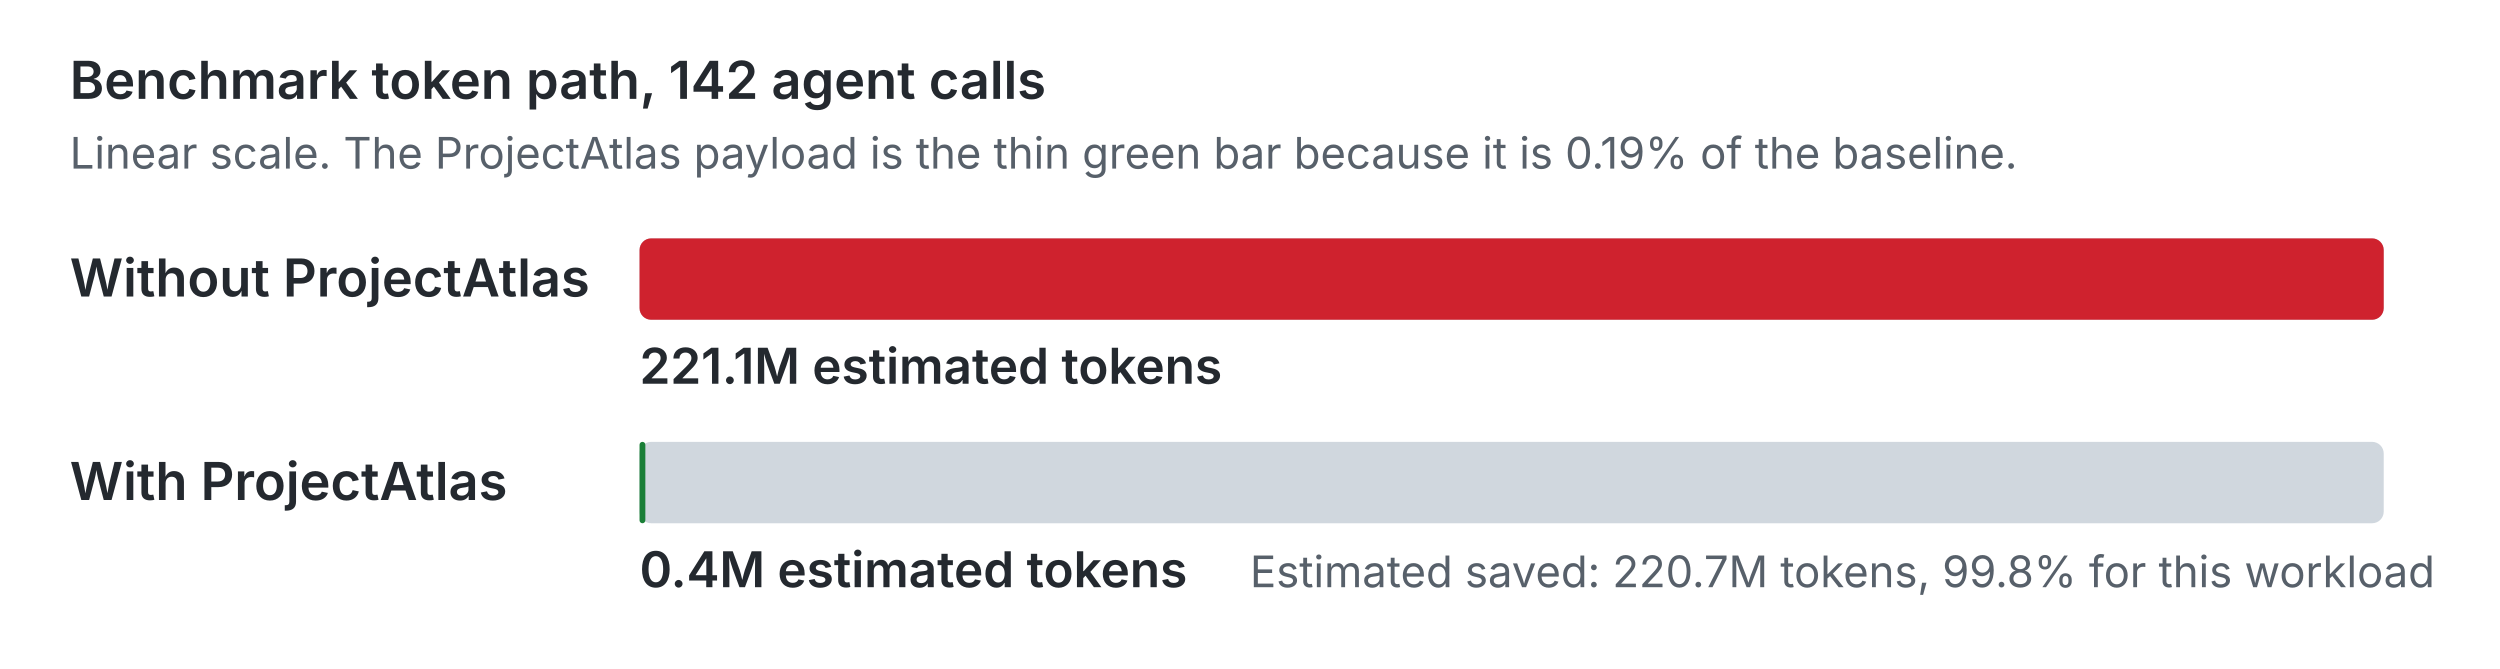
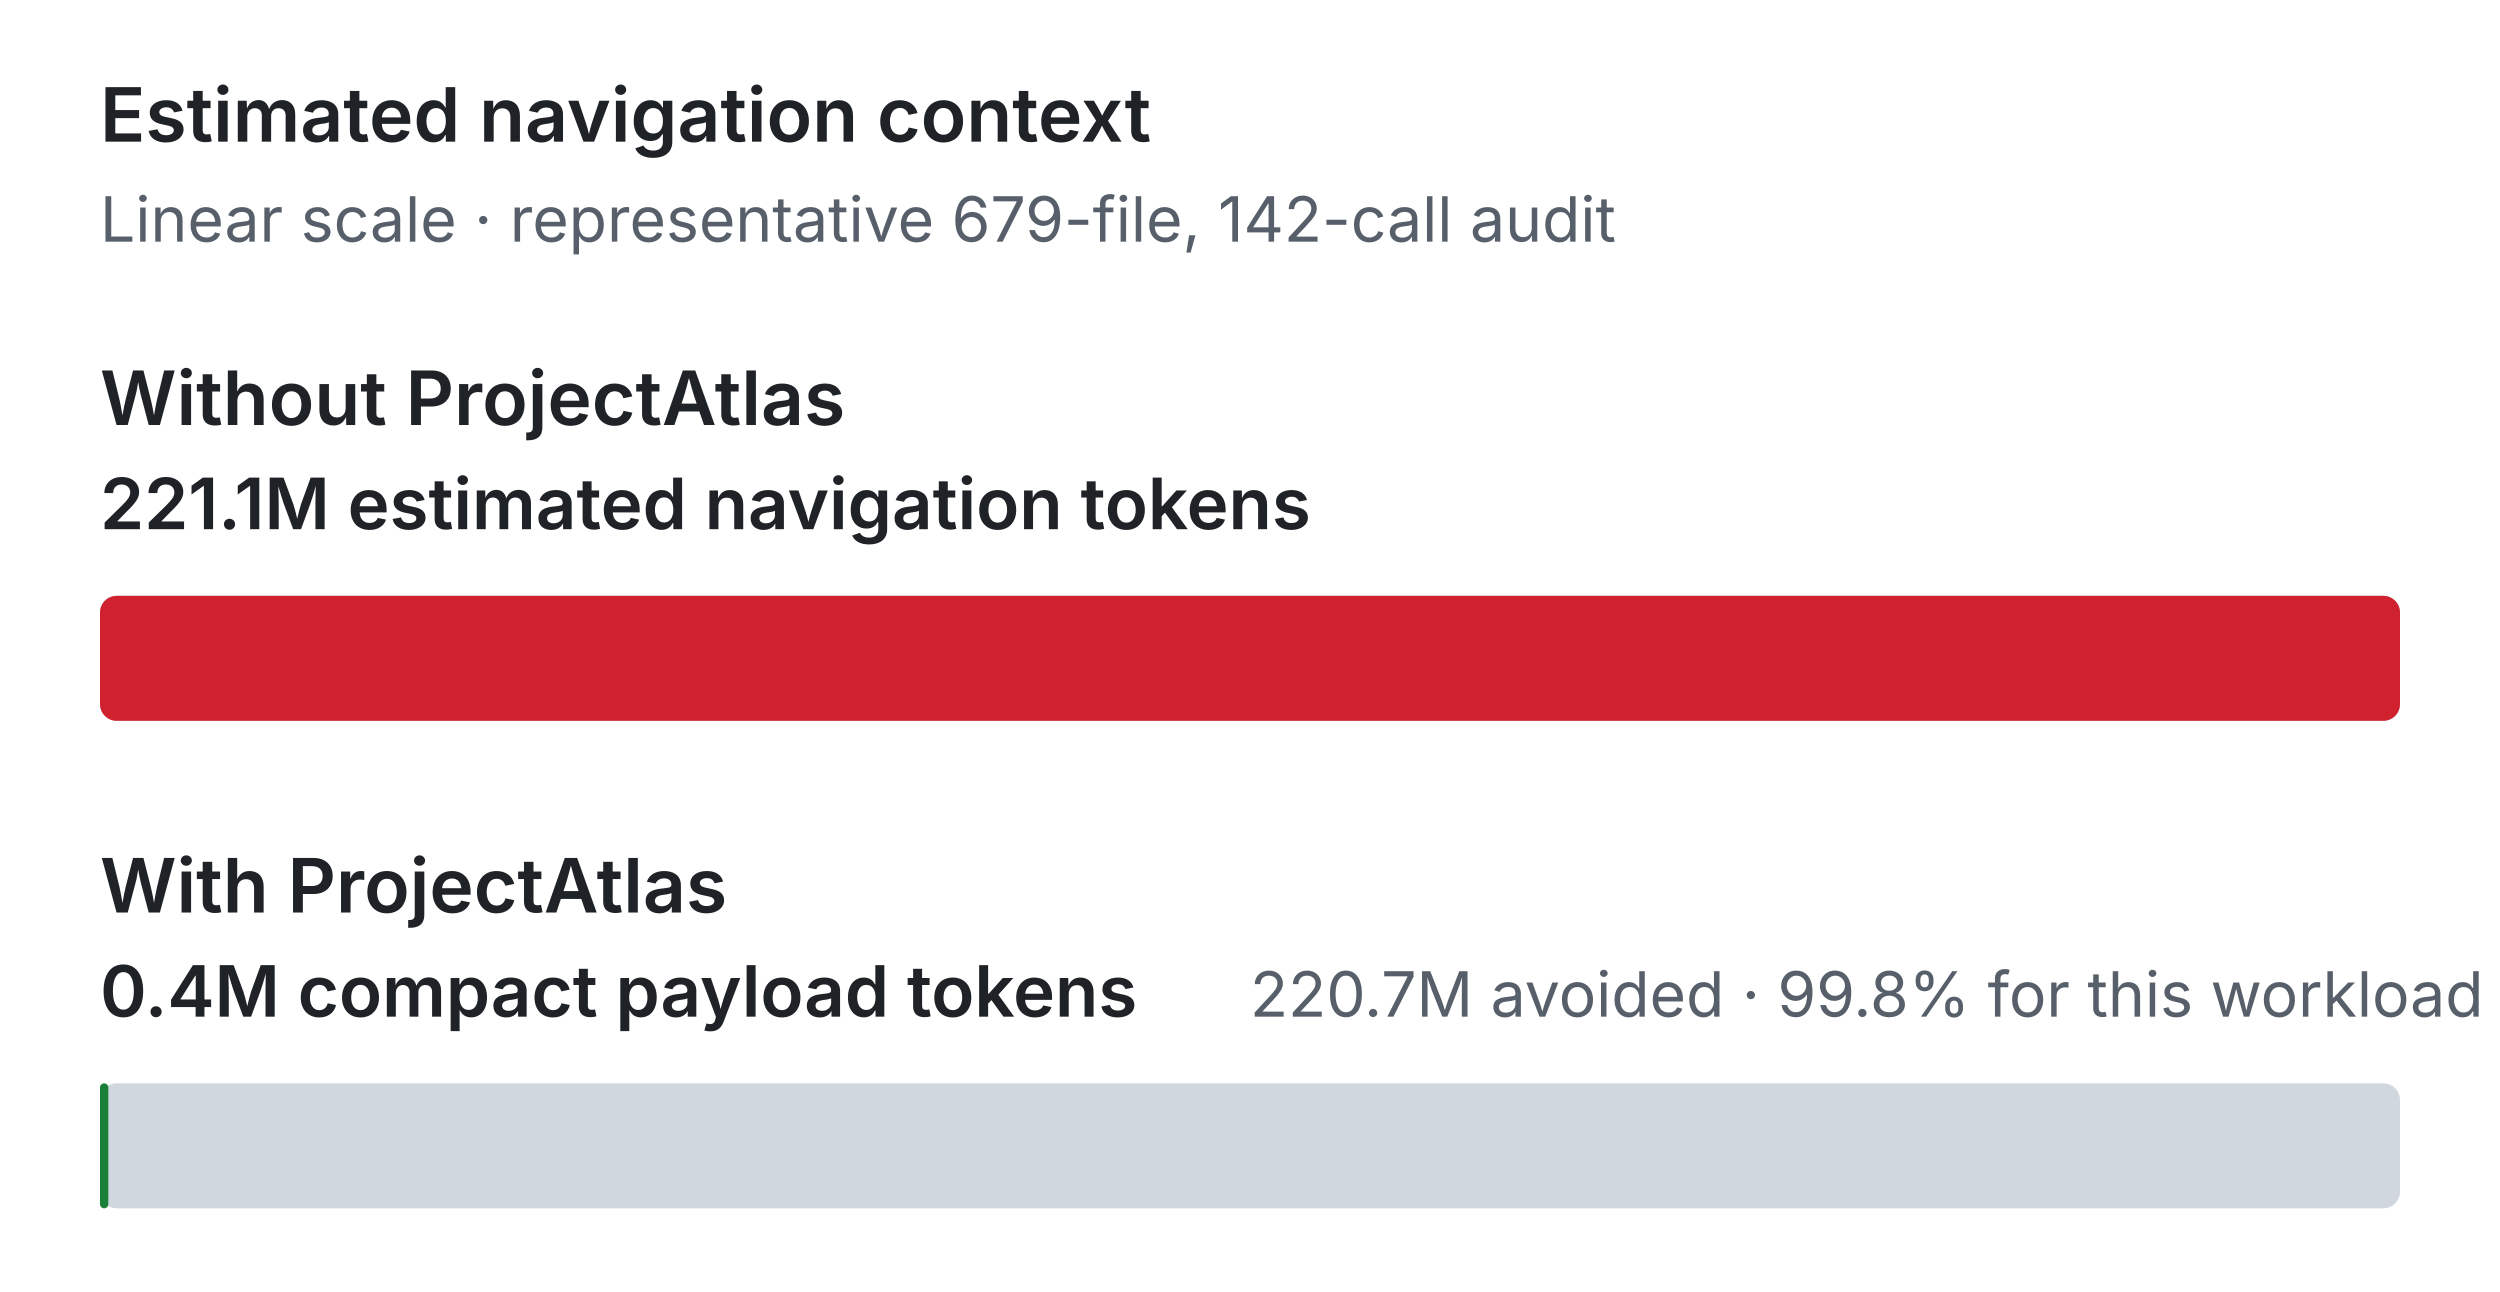
- <svg xmlns="http://www.w3.org/2000/svg" role="img" aria-labelledby="title desc" viewBox="0 0 860 230">
+ <svg xmlns="http://www.w3.org/2000/svg" role="img" aria-labelledby="title desc" viewBox="0 0 600 310">
  <style>
-     text { font-family: -apple-system, BlinkMacSystemFont, "Segoe UI", sans-serif; fill: #24292f; }
+     text { font-family: -apple-system, BlinkMacSystemFont, "Segoe UI", sans-serif; fill: #1f2328; }
    .muted { fill: #57606a; font-size: 15px; }
    .label { font-size: 18px; font-weight: 600; }
    .value { font-size: 17px; font-weight: 600; }
    .track { fill: #d0d7de; }
    .without { fill: #cf222e; }
    .with { fill: #1a7f37; }
    .saved { fill: #0969da; }
+     @media (prefers-color-scheme: dark) {
+       text { fill: #f0f6fc; }
+       .muted { fill: #8c959f; }
+       .track { fill: #30363d; }
+       .without { fill: #f85149; }
+       .with { fill: #3fb950; }
+       .saved { fill: #58a6ff; }
+     }
  </style>
-   <text x="24" y="34" class="label">Benchmark token path, 142 agent calls</text>
-   <text x="24" y="58" class="muted">Linear scale. The ProjectAtlas payload is the thin green bar because it is 0.19% of the baseline.</text>
+   <text x="24" y="34" class="label">Estimated navigation context</text>
+   <text x="24" y="58" class="muted">Linear scale · representative 679-file, 142-call audit</text>
  <text x="24" y="102" class="label">Without ProjectAtlas</text>
-   <rect x="220" y="82" width="600" height="28" rx="4" class="track" />
-   <rect x="220" y="82" width="600" height="28" rx="4" class="without" />
-   <text x="220" y="132" class="value">221.1M estimated tokens</text>
-   <text x="24" y="172" class="label">With ProjectAtlas</text>
-   <rect x="220" y="152" width="600" height="28" rx="4" class="track" />
-   <rect x="220" y="152" width="2" height="28" rx="1" class="with" />
-   <text x="220" y="202" class="value">0.4M estimated tokens</text>
-   <text x="430" y="202" class="muted">Estimated saved: 220.7M tokens, 99.8% for this workload</text>
+   <text x="24" y="127" class="value">221.1M estimated navigation tokens</text>
+   <rect x="24" y="143" width="552" height="30" rx="4" class="track" />
+   <rect x="24" y="143" width="552" height="30" rx="4" class="without" />
+   <text x="24" y="219" class="label">With ProjectAtlas</text>
+   <text x="24" y="244" class="value">0.4M compact payload tokens</text>
+   <rect x="24" y="260" width="552" height="30" rx="4" class="track" />
+   <rect x="24" y="260" width="2" height="30" rx="1" class="with" />
+   <text x="300" y="244" class="muted">220.7M avoided · 99.8% for this workload</text>
</svg>
